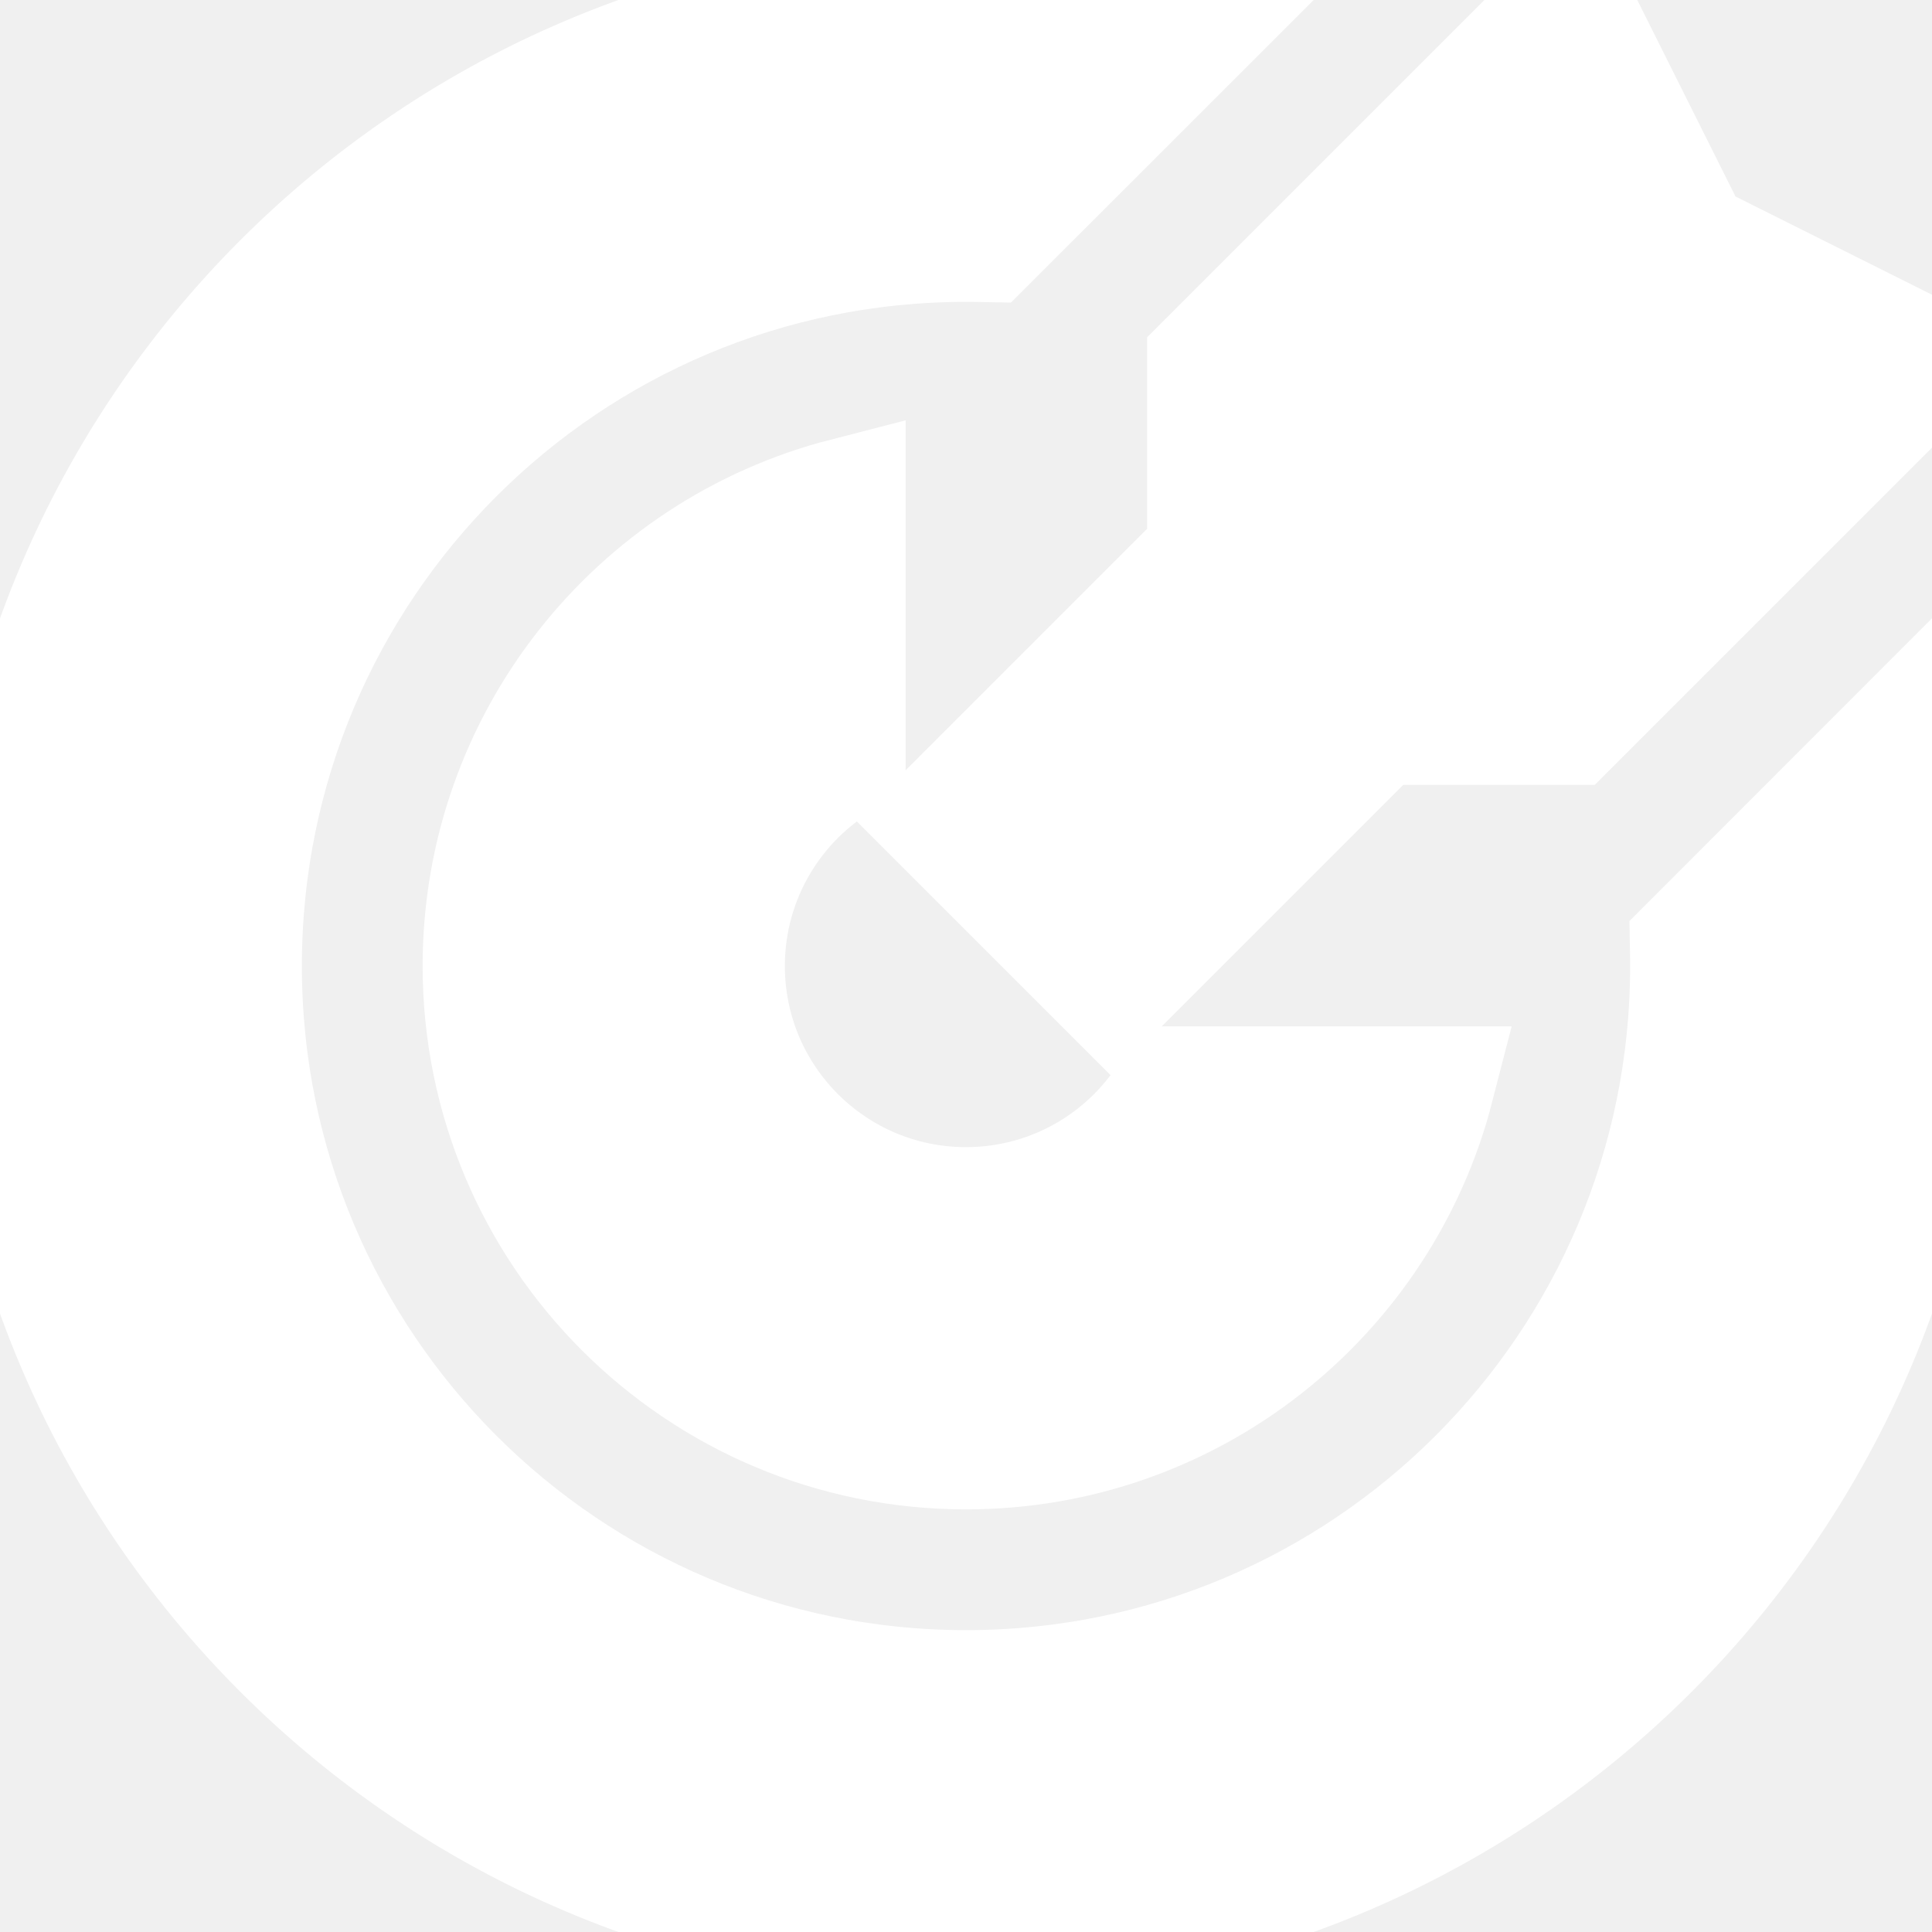
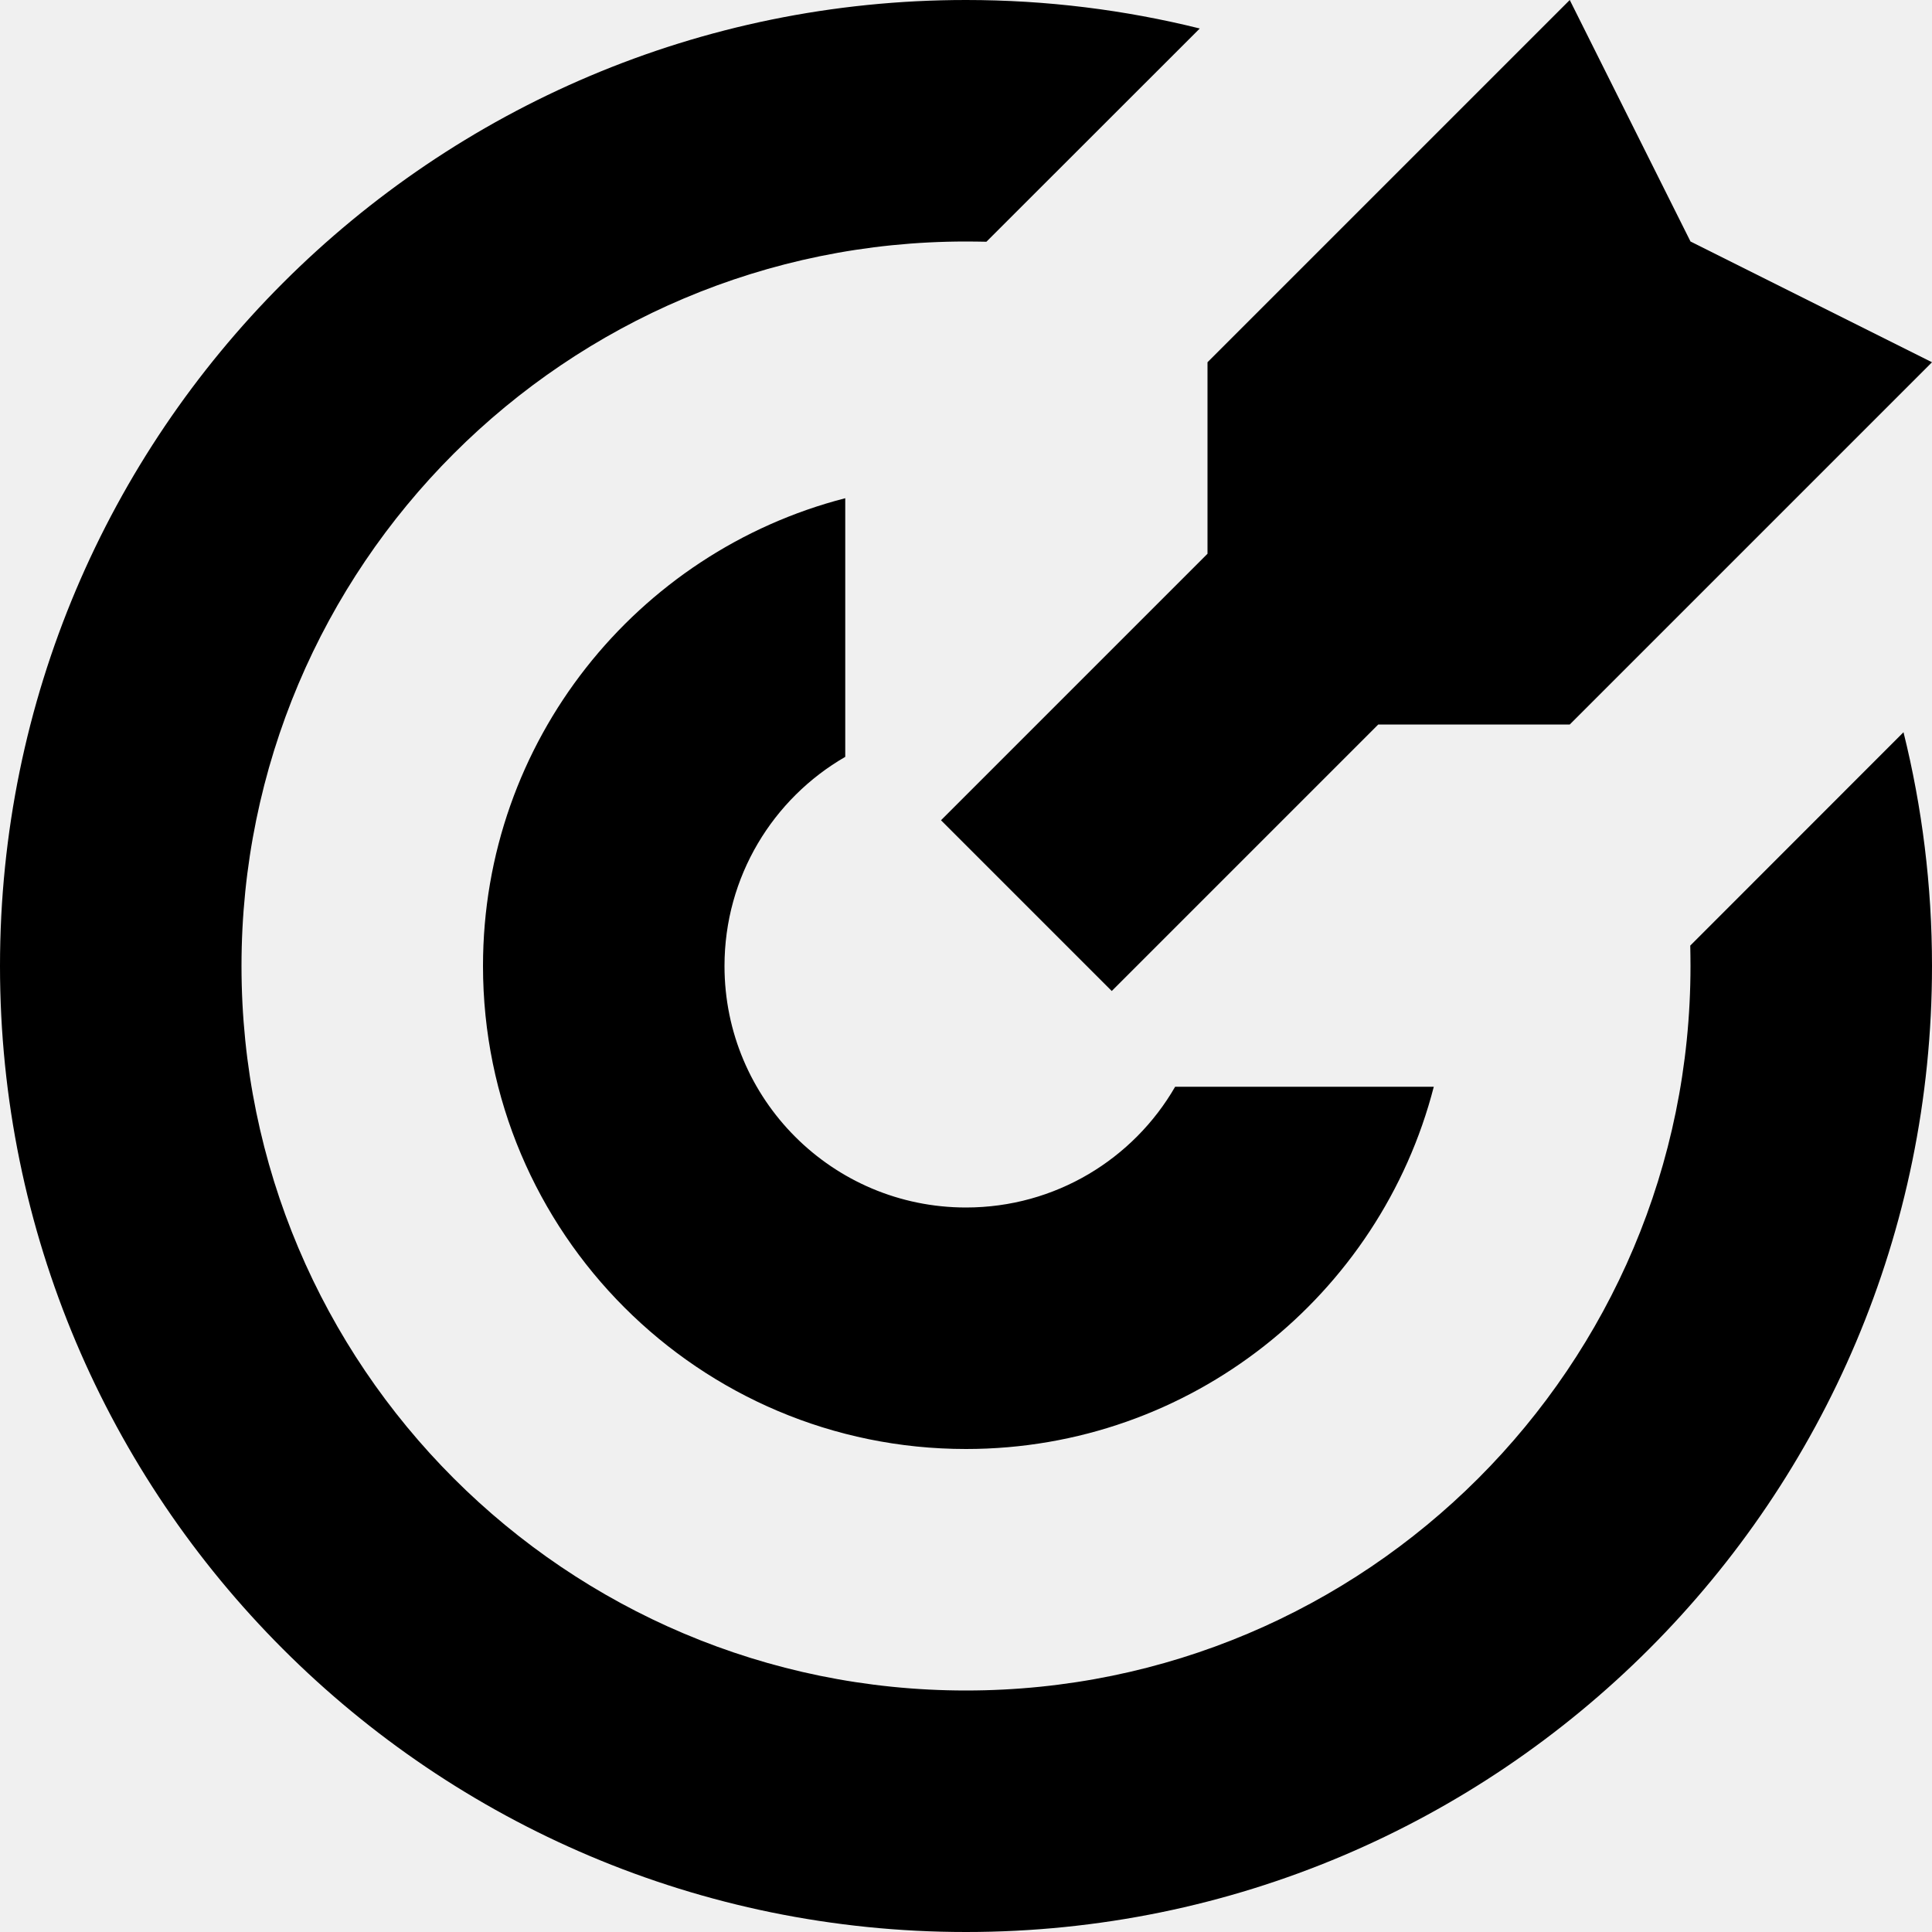
- <svg xmlns="http://www.w3.org/2000/svg" viewBox="0 0 16 16" fill="none" stroke="#ffffff">
-   <g id="SVGRepo_bgCarrier" stroke-width="0" />
-   <g id="SVGRepo_tracerCarrier" stroke-linecap="round" stroke-linejoin="round" />
-   <g id="SVGRepo_iconCarrier">
-     <path d="M8.169 2.002C8.113 2.001 8.057 2 8 2C4.686 2 2 4.686 2 8C2 11.314 4.686 14 8 14C11.314 14 14 11.314 14 8C14 7.943 13.999 7.887 13.998 7.831L15.764 6.064C15.918 6.684 16 7.332 16 8C16 12.418 12.418 16 8 16C3.582 16 0 12.418 0 8C0 3.582 3.582 0 8 0C8.668 0 9.316 0.082 9.936 0.236L8.169 2.002Z" fill="#ffffff" />
-     <path d="M4 8C4 6.136 5.275 4.57 7 4.126V6.268C6.402 6.613 6 7.26 6 8C6 9.105 6.895 10 8 10C8.74 10 9.387 9.598 9.732 9H11.874C11.43 10.725 9.864 12 8 12C5.791 12 4 10.209 4 8Z" fill="#ffffff" />
-     <path d="M14 2L13 0L10 3V4.586L7.793 6.793L9.207 8.207L11.414 6H13L16 3L14 2Z" fill="#ffffff" />
-   </g>
+ <svg xmlns="http://www.w3.org/2000/svg" width="800px" height="800px" viewBox="0 0 16 16" fill="none">
+   <path d="M8.169 2.002C8.113 2.001 8.057 2 8 2C4.686 2 2 4.686 2 8C2 11.314 4.686 14 8 14C11.314 14 14 11.314 14 8C14 7.943 13.999 7.887 13.998 7.831L15.764 6.064C15.918 6.684 16 7.332 16 8C16 12.418 12.418 16 8 16C3.582 16 0 12.418 0 8C0 3.582 3.582 0 8 0C8.668 0 9.316 0.082 9.936 0.236L8.169 2.002Z" fill="#000000" />
+   <path d="M4 8C4 6.136 5.275 4.57 7 4.126V6.268C6.402 6.613 6 7.26 6 8C6 9.105 6.895 10 8 10C8.74 10 9.387 9.598 9.732 9H11.874C11.43 10.725 9.864 12 8 12C5.791 12 4 10.209 4 8Z" fill="#000000" />
+   <path d="M14 2L13 0L10 3V4.586L7.793 6.793L9.207 8.207L11.414 6H13L16 3L14 2Z" fill="#000000" />
</svg>
